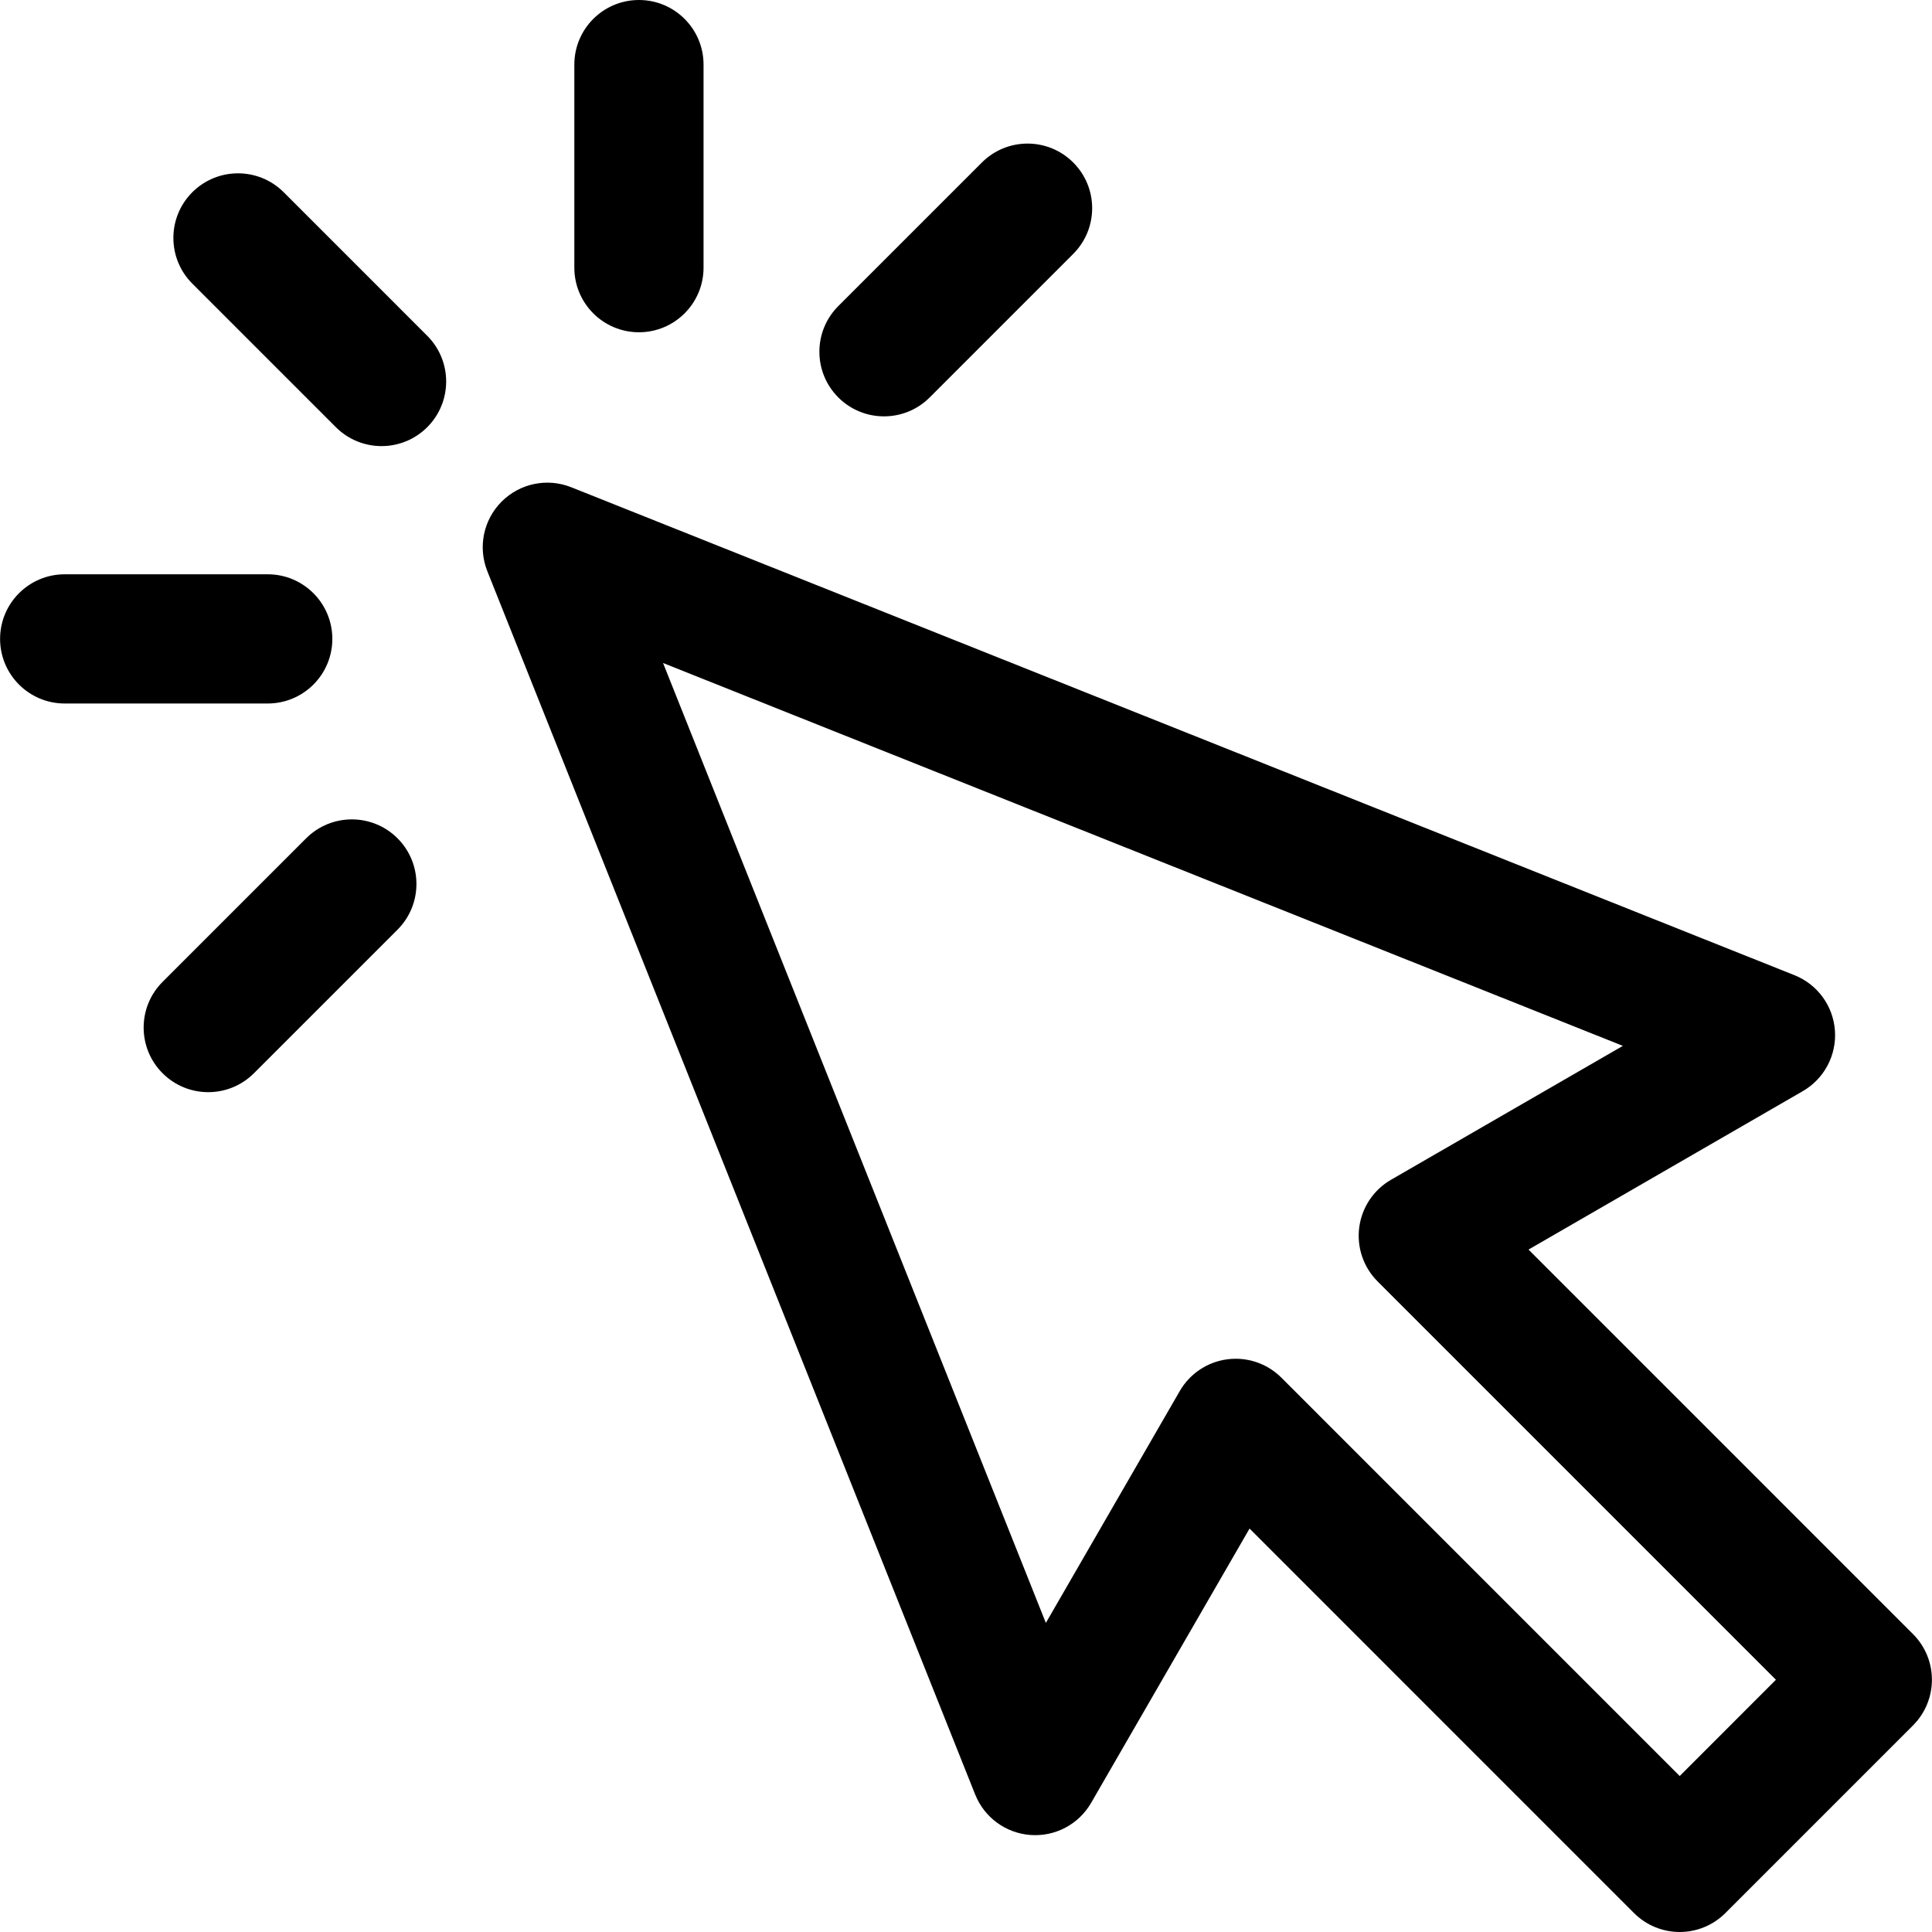
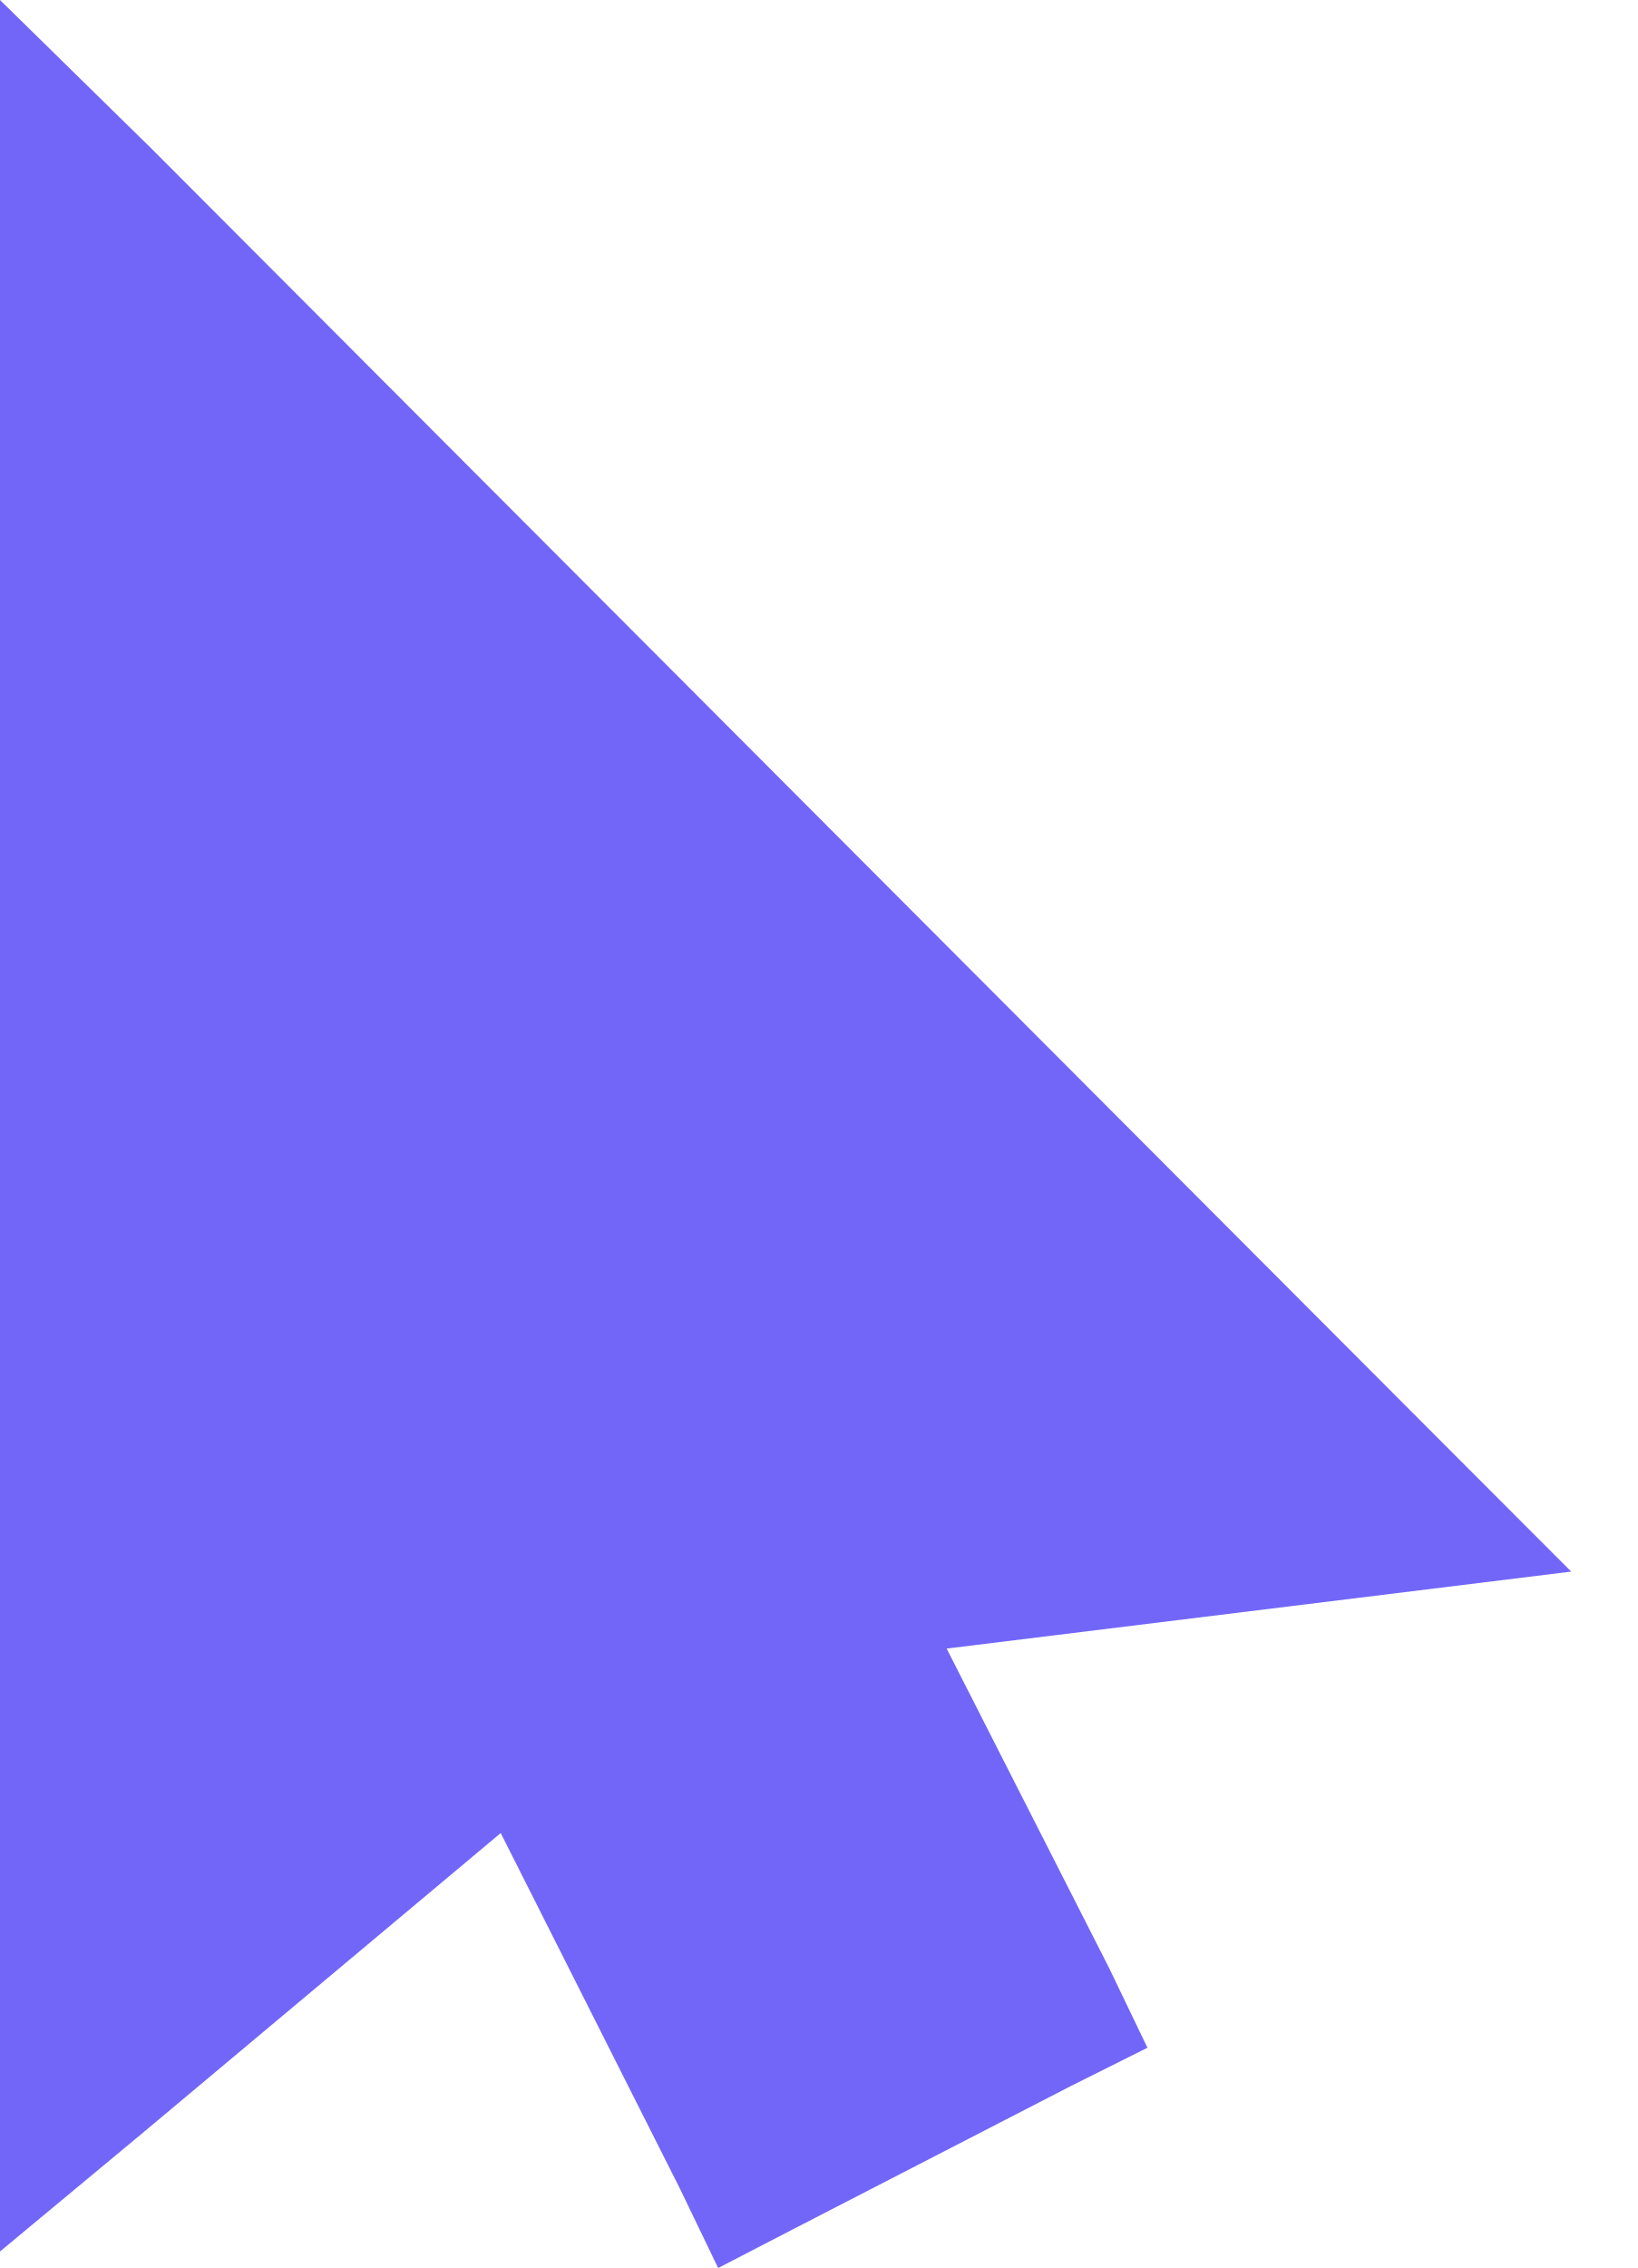
- <svg xmlns="http://www.w3.org/2000/svg" version="1.1" id="Capa_1" x="0px" y="0px" viewBox="0 0 297 297" style="enable-background:new 0 0 297 297;" xml:space="preserve">
-   <g>
-     <path d="M294.077,251.199l-59.104-59.106l42.166-24.357c3.295-1.904,5.213-5.521,4.938-9.316c-0.273-3.796-2.69-7.101-6.225-8.51   L87.82,74.905c-3.687-1.472-7.895-0.605-10.702,2.201c-2.807,2.808-3.674,7.016-2.203,10.702l74.994,188.053   c1.41,3.534,4.715,5.952,8.511,6.226c3.796,0.276,7.413-1.643,9.316-4.939l24.353-42.166l59.102,59.107   c1.862,1.864,4.389,2.91,7.023,2.91c2.634,0,5.16-1.046,7.022-2.91l28.841-28.844C297.956,261.366,297.956,255.078,294.077,251.199   z M258.214,273.022l-61.229-61.235c-1.876-1.876-4.407-2.91-7.023-2.91c-0.43,0-0.864,0.028-1.295,0.085   c-3.063,0.402-5.763,2.206-7.306,4.881l-20.584,35.642l-58.849-147.564l147.549,58.857l-35.645,20.588   c-2.674,1.543-4.478,4.243-4.88,7.306c-0.403,3.06,0.64,6.134,2.824,8.318l61.232,61.235L258.214,273.022z" />
-     <path d="M43.611,29.552c-3.88-3.876-10.166-3.876-14.048,0c-3.879,3.88-3.879,10.168,0,14.048l22.069,22.069   c1.939,1.938,4.482,2.909,7.024,2.909c2.541,0,5.082-0.971,7.023-2.909c3.878-3.879,3.878-10.168,0-14.047L43.611,29.552z" />
-     <path d="M51.089,98.215c0-5.485-4.448-9.931-9.933-9.931H9.946c-5.484,0-9.933,4.445-9.933,9.931c0,5.484,4.448,9.932,9.933,9.932   h31.21C46.641,108.146,51.089,103.699,51.089,98.215z" />
-     <path d="M47.063,128.87l-22.071,22.071c-3.88,3.877-3.88,10.166,0,14.045c1.939,1.939,4.479,2.909,7.023,2.909   c2.541,0,5.082-0.97,7.021-2.909l22.072-22.07c3.879-3.878,3.879-10.168,0-14.046C57.231,124.992,50.943,124.992,47.063,128.87z" />
-     <path d="M98.222,51.078c5.484,0,9.932-4.448,9.932-9.933V9.932c0-5.484-4.447-9.932-9.932-9.932c-5.485,0-9.931,4.447-9.931,9.932   v31.214C88.291,46.63,92.736,51.078,98.222,51.078z" />
-     <path d="M135.893,64.005c2.544,0,5.085-0.968,7.024-2.908l22.068-22.069c3.88-3.879,3.88-10.168,0-14.046   c-3.878-3.879-10.169-3.879-14.045,0l-22.069,22.069c-3.879,3.878-3.879,10.168,0,14.046   C130.81,63.037,133.352,64.005,135.893,64.005z" />
-   </g>
-   <g>
- </g>
-   <g>
- </g>
-   <g>
- </g>
-   <g>
- </g>
-   <g>
- </g>
-   <g>
- </g>
-   <g>
- </g>
-   <g>
- </g>
-   <g>
- </g>
-   <g>
- </g>
-   <g>
- </g>
-   <g>
- </g>
-   <g>
- </g>
-   <g>
- </g>
-   <g>
- </g>
+ <svg xmlns="http://www.w3.org/2000/svg" width="13" height="18" viewBox="0 0 13 18" fill="none">
+   <path d="M0 0V17.869L1.158 16.907L3.975 14.548L5.396 17.367L5.701 18L6.335 17.672L8.497 16.558L9.109 16.252L8.804 15.618L7.515 13.084L11.054 12.648L12.473 12.473L11.469 11.468L1.202 1.179L0 0Z" fill="#7166F8" />
</svg>
